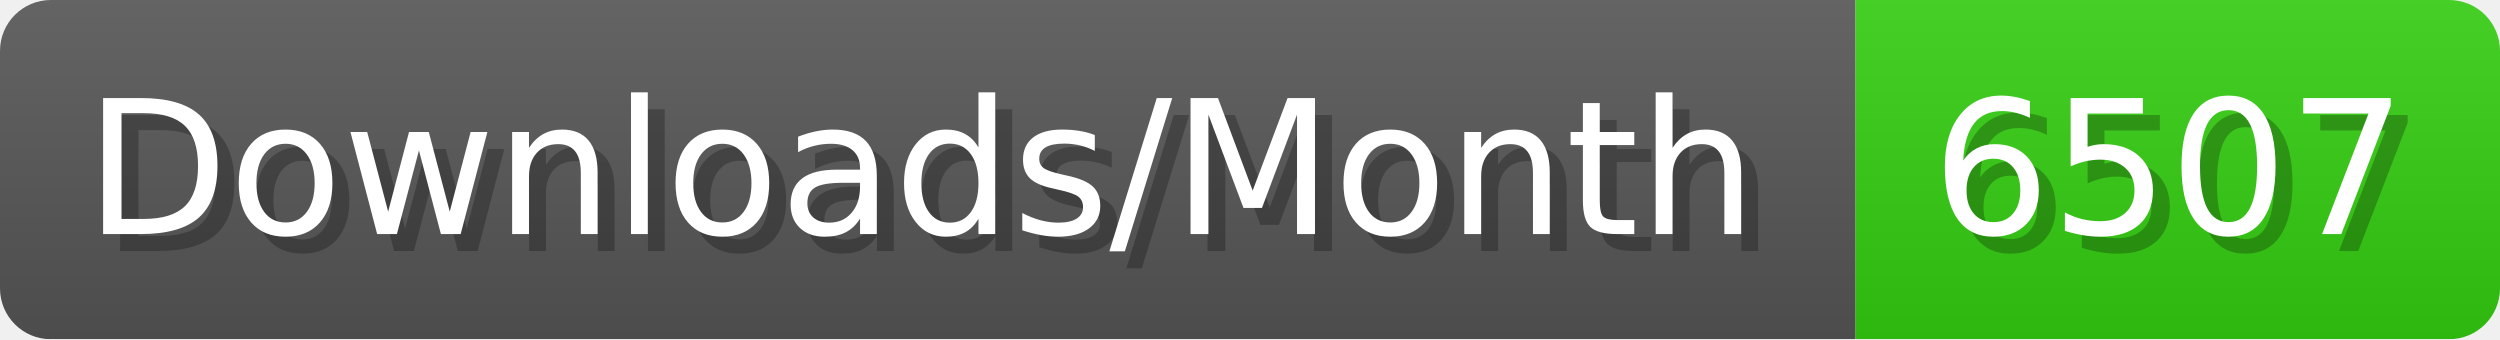
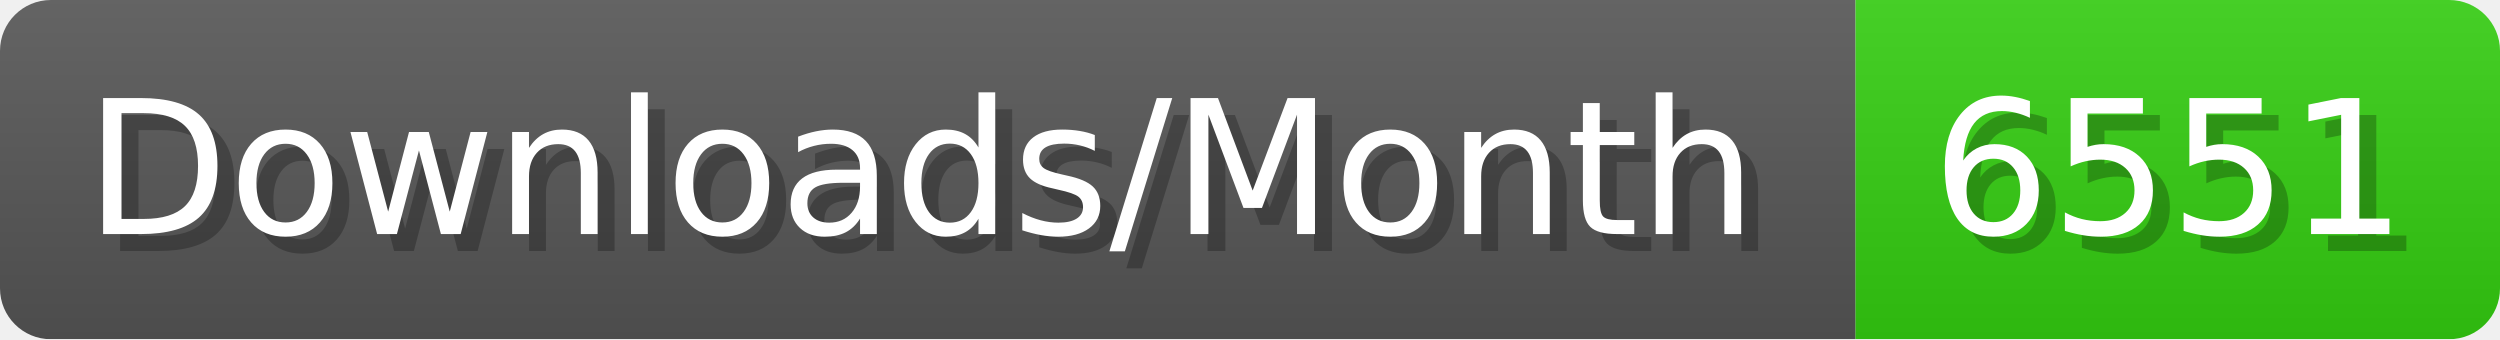
- <svg xmlns="http://www.w3.org/2000/svg" width="147.4" height="20" viewBox="0 0 1474 200" role="img" aria-label="Downloads/Month: 6507">
+ <svg xmlns="http://www.w3.org/2000/svg" width="147.4" height="20" viewBox="0 0 1474 200" role="img" aria-label="Downloads/Month: 6551">
  <linearGradient id="YlXUI" x2="0" y2="100%">
    <stop offset="0" stop-opacity=".1" stop-color="#EEE" />
    <stop offset="1" stop-opacity=".1" />
  </linearGradient>
  <mask id="JHhop">
    <rect width="1474" height="200" rx="30" fill="#FFF" />
  </mask>
  <g mask="url(#JHhop)">
    <rect width="1094" height="200" fill="#555" />
    <rect width="380" height="200" fill="#3C1" x="1094" />
    <rect width="1474" height="200" fill="url(#YlXUI)" />
  </g>
  <g aria-hidden="true" fill="#fff" text-anchor="start" font-family="Verdana,DejaVu Sans,sans-serif" font-size="110">
    <text x="60" y="148" textLength="994" fill="#000" opacity="0.25">Downloads/Month</text>
    <text x="50" y="138" textLength="994">Downloads/Month</text>
-     <text x="1149" y="148" textLength="280" fill="#000" opacity="0.25">6507</text>
-     <text x="1139" y="138" textLength="280">6507</text>
+     <text x="1149" y="148" textLength="280" fill="#000" opacity="0.25">6551</text>
+     <text x="1139" y="138" textLength="280">6551</text>
  </g>
</svg>
